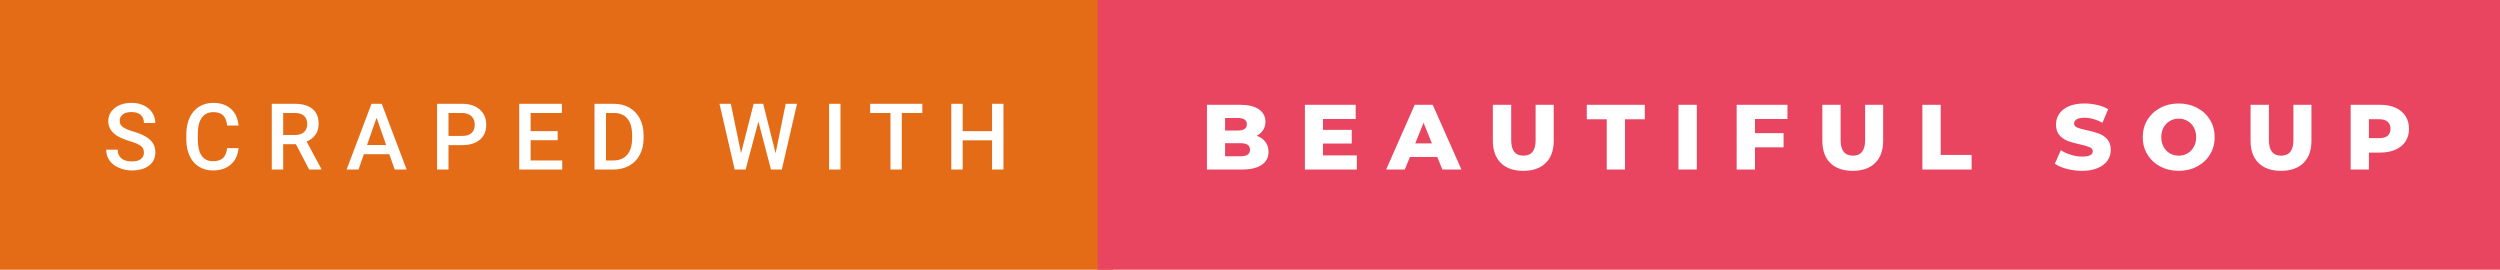
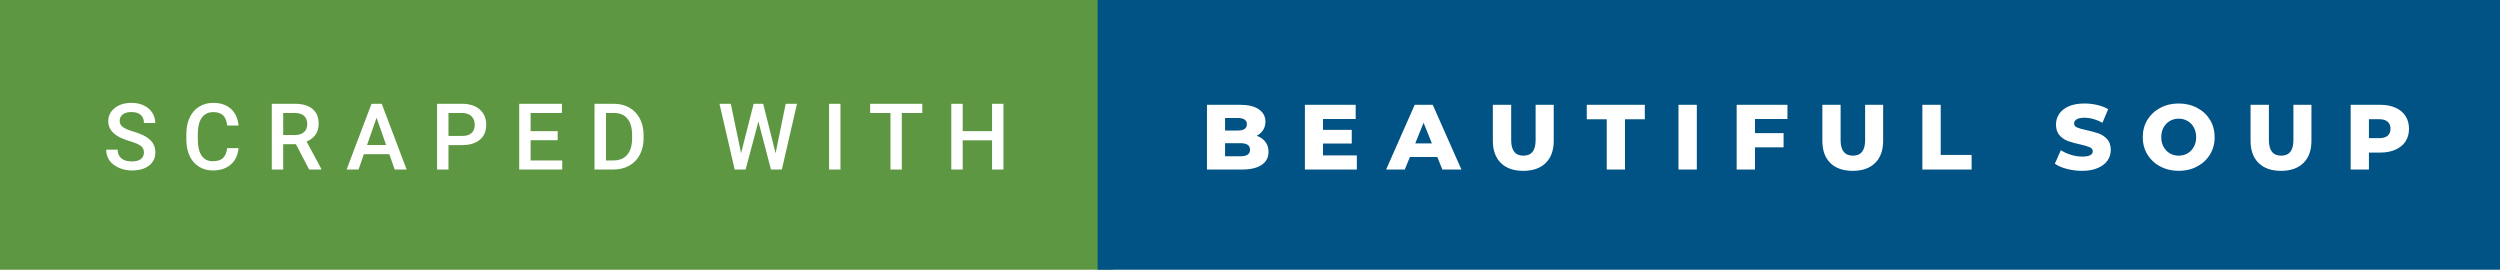
<svg xmlns="http://www.w3.org/2000/svg" width="324.43" height="35" viewBox="0 0 324.43 35">
-   <rect class="svg__rect" x="0" y="0" width="144.44" height="35" fill="#E46C17" />
-   <rect class="svg__rect" x="142.44" y="0" width="181.99" height="35" fill="#EA4560" />
+   <rect class="svg__rect" x="0" y="0" width="144.44" height="35" fill="#5D9741" />
+   <rect class="svg__rect" x="142.44" y="0" width="181.99" height="35" fill="#005384" />
  <path class="svg__text" d="M13.78 19.42L13.78 19.42L15.27 19.42Q15.27 20.15 15.75 20.55Q16.23 20.95 17.12 20.95L17.12 20.95Q17.90 20.95 18.29 20.63Q18.68 20.32 18.68 19.80L18.68 19.80Q18.68 19.24 18.28 18.94Q17.89 18.63 16.85 18.32Q15.82 18.01 15.21 17.63L15.21 17.63Q14.05 16.90 14.05 15.72L14.05 15.72Q14.05 14.69 14.89 14.02Q15.73 13.35 17.07 13.35L17.07 13.35Q17.96 13.35 18.66 13.68Q19.36 14.01 19.75 14.61Q20.15 15.22 20.15 15.96L20.15 15.96L18.68 15.96Q18.68 15.29 18.26 14.91Q17.84 14.54 17.06 14.54L17.06 14.54Q16.33 14.54 15.93 14.85Q15.53 15.16 15.53 15.71L15.53 15.71Q15.53 16.18 15.96 16.50Q16.40 16.81 17.39 17.10Q18.39 17.40 18.99 17.78Q19.60 18.16 19.88 18.65Q20.16 19.13 20.16 19.79L20.16 19.79Q20.16 20.86 19.34 21.49Q18.52 22.12 17.12 22.12L17.12 22.12Q16.20 22.12 15.42 21.77Q14.64 21.43 14.21 20.83Q13.78 20.22 13.78 19.42ZM24.18 18.19L24.18 18.19L24.18 17.39Q24.18 16.19 24.61 15.27Q25.03 14.35 25.83 13.85Q26.63 13.35 27.68 13.35L27.68 13.35Q29.09 13.35 29.96 14.12Q30.82 14.89 30.96 16.29L30.96 16.29L29.48 16.29Q29.38 15.37 28.94 14.96Q28.51 14.55 27.68 14.55L27.68 14.55Q26.72 14.55 26.20 15.26Q25.68 15.96 25.67 17.33L25.67 17.33L25.67 18.09Q25.67 19.47 26.16 20.20Q26.66 20.92 27.61 20.92L27.61 20.92Q28.48 20.92 28.92 20.53Q29.36 20.14 29.48 19.22L29.48 19.22L30.96 19.22Q30.83 20.59 29.95 21.35Q29.07 22.12 27.61 22.12L27.61 22.12Q26.59 22.12 25.82 21.63Q25.04 21.15 24.62 20.26Q24.20 19.37 24.18 18.19ZM36.75 22L35.27 22L35.27 13.47L38.27 13.47Q39.75 13.47 40.55 14.13Q41.35 14.79 41.35 16.05L41.35 16.05Q41.35 16.90 40.94 17.48Q40.53 18.06 39.79 18.37L39.79 18.37L41.70 21.92L41.70 22L40.12 22L38.40 18.71L36.75 18.71L36.75 22ZM36.75 14.66L36.75 17.52L38.28 17.52Q39.03 17.52 39.45 17.15Q39.87 16.77 39.87 16.11L39.87 16.11Q39.87 15.43 39.48 15.05Q39.09 14.68 38.32 14.66L38.32 14.66L36.75 14.66ZM46.53 22L44.98 22L48.21 13.47L49.54 13.47L52.77 22L51.22 22L50.52 20.01L47.22 20.01L46.53 22ZM48.87 15.28L47.63 18.82L50.11 18.82L48.87 15.28ZM58.20 22L56.72 22L56.72 13.47L59.98 13.47Q61.41 13.47 62.26 14.21Q63.10 14.96 63.10 16.18L63.10 16.18Q63.10 17.44 62.27 18.13Q61.45 18.83 59.97 18.83L59.97 18.83L58.20 18.83L58.20 22ZM58.20 14.66L58.20 17.64L59.98 17.64Q60.78 17.64 61.19 17.27Q61.61 16.90 61.61 16.19L61.61 16.19Q61.61 15.50 61.19 15.09Q60.76 14.68 60.03 14.66L60.03 14.66L58.20 14.66ZM72.96 22L67.38 22L67.38 13.47L72.92 13.47L72.92 14.66L68.86 14.66L68.86 17.02L72.37 17.02L72.37 18.19L68.86 18.19L68.86 20.82L72.96 20.82L72.96 22ZM79.61 22L77.15 22L77.15 13.47L79.67 13.47Q80.80 13.47 81.68 13.97Q82.56 14.48 83.04 15.40Q83.52 16.33 83.52 17.52L83.52 17.52L83.52 17.95Q83.52 19.16 83.03 20.08Q82.55 21.00 81.66 21.50Q80.76 22 79.61 22L79.61 22ZM78.64 14.66L78.64 20.82L79.60 20.82Q80.77 20.82 81.39 20.09Q82.02 19.36 82.03 17.99L82.03 17.99L82.03 17.52Q82.03 16.13 81.42 15.40Q80.82 14.66 79.67 14.66L79.67 14.66L78.64 14.66ZM95.34 22L93.37 13.47L94.84 13.47L96.17 19.88L97.80 13.47L99.04 13.47L100.65 19.89L101.96 13.47L103.43 13.47L101.46 22L100.05 22L98.42 15.77L96.76 22L95.34 22ZM109.07 22L107.59 22L107.59 13.47L109.07 13.47L109.07 22ZM115.56 14.66L112.92 14.66L112.92 13.47L119.69 13.47L119.69 14.66L117.03 14.66L117.03 22L115.56 22L115.56 14.66ZM124.93 22L123.45 22L123.45 13.47L124.93 13.47L124.93 17.02L128.74 17.02L128.74 13.47L130.22 13.47L130.22 22L128.74 22L128.74 18.21L124.93 18.21L124.93 22Z" fill="#FFFFFF" />
  <path class="svg__text" d="M161.17 22L156.63 22L156.63 13.60L160.93 13.60Q162.53 13.60 163.37 14.19Q164.22 14.79 164.22 15.79L164.22 15.79Q164.22 16.39 163.92 16.87Q163.62 17.34 163.08 17.62L163.08 17.62Q163.81 17.87 164.21 18.41Q164.62 18.94 164.62 19.70L164.62 19.70Q164.62 20.80 163.73 21.40Q162.84 22 161.17 22L161.17 22ZM158.98 18.58L158.98 20.28L160.98 20.28Q162.22 20.28 162.22 19.43L162.22 19.43Q162.22 18.58 160.98 18.58L160.98 18.58L158.98 18.58ZM158.98 15.31L158.98 16.94L160.61 16.94Q161.81 16.94 161.81 16.12L161.81 16.12Q161.81 15.31 160.61 15.31L160.61 15.31L158.98 15.31ZM176.08 22L169.34 22L169.34 13.60L175.93 13.60L175.93 15.44L171.69 15.44L171.69 16.85L175.42 16.85L175.42 18.63L171.69 18.63L171.69 20.17L176.08 20.17L176.08 22ZM182.30 22L179.88 22L183.59 13.60L185.93 13.60L189.65 22L187.18 22L186.52 20.37L182.97 20.37L182.30 22ZM184.74 15.93L183.66 18.61L185.82 18.61L184.74 15.93ZM193.73 18.26L193.73 18.26L193.73 13.60L196.11 13.60L196.11 18.19Q196.11 20.20 197.70 20.20L197.70 20.20Q199.28 20.20 199.28 18.19L199.28 18.19L199.28 13.60L201.63 13.60L201.63 18.26Q201.63 20.13 200.59 21.15Q199.55 22.17 197.68 22.17L197.68 22.17Q195.80 22.17 194.77 21.15Q193.73 20.13 193.73 18.26ZM208.51 15.48L205.92 15.48L205.92 13.60L213.45 13.60L213.45 15.48L210.88 15.48L210.88 22L208.51 22L208.51 15.48ZM220.20 22L217.82 22L217.82 13.60L220.20 13.60L220.20 22ZM227.75 22L225.37 22L225.37 13.60L231.96 13.60L231.96 15.44L227.75 15.44L227.75 17.28L231.46 17.28L231.46 19.12L227.75 19.12L227.75 22ZM236.49 18.26L236.49 18.26L236.49 13.60L238.86 13.60L238.86 18.19Q238.86 20.20 240.46 20.20L240.46 20.20Q242.04 20.20 242.04 18.19L242.04 18.19L242.04 13.60L244.38 13.60L244.38 18.26Q244.38 20.13 243.34 21.15Q242.30 22.17 240.43 22.17L240.43 22.17Q238.56 22.17 237.52 21.15Q236.49 20.13 236.49 18.26ZM255.86 22L249.47 22L249.47 13.60L251.85 13.60L251.85 20.11L255.86 20.11L255.86 22ZM266.66 21.24L266.66 21.24L267.44 19.49Q268.00 19.86 268.75 20.09Q269.49 20.32 270.21 20.32L270.21 20.32Q271.58 20.32 271.58 19.64L271.58 19.64Q271.58 19.28 271.19 19.11Q270.80 18.93 269.94 18.74L269.94 18.74Q268.99 18.53 268.35 18.30Q267.72 18.06 267.26 17.55Q266.81 17.03 266.81 16.16L266.81 16.16Q266.81 15.39 267.23 14.77Q267.65 14.15 268.48 13.79Q269.32 13.43 270.52 13.43L270.52 13.43Q271.35 13.43 272.15 13.62Q272.96 13.80 273.58 14.17L273.58 14.17L272.84 15.93Q271.64 15.28 270.51 15.28L270.51 15.28Q269.80 15.28 269.48 15.49Q269.16 15.70 269.16 16.04L269.16 16.04Q269.16 16.37 269.54 16.54Q269.92 16.71 270.77 16.89L270.77 16.89Q271.74 17.10 272.37 17.33Q273.00 17.56 273.46 18.07Q273.92 18.58 273.92 19.46L273.92 19.46Q273.92 20.21 273.50 20.83Q273.08 21.44 272.24 21.80Q271.40 22.17 270.20 22.17L270.20 22.17Q269.18 22.17 268.22 21.92Q267.26 21.67 266.66 21.24ZM278.07 17.80L278.07 17.80Q278.07 16.55 278.67 15.55Q279.28 14.56 280.34 14.00Q281.40 13.43 282.73 13.43L282.73 13.43Q284.06 13.43 285.13 14.00Q286.19 14.56 286.80 15.55Q287.40 16.55 287.40 17.80L287.40 17.80Q287.40 19.05 286.80 20.04Q286.19 21.04 285.13 21.60Q284.07 22.17 282.73 22.17L282.73 22.17Q281.40 22.17 280.34 21.60Q279.28 21.04 278.67 20.04Q278.07 19.05 278.07 17.80ZM280.47 17.80L280.47 17.80Q280.47 18.51 280.77 19.05Q281.07 19.60 281.58 19.90Q282.10 20.20 282.73 20.20L282.73 20.20Q283.37 20.20 283.89 19.90Q284.40 19.60 284.70 19.05Q285.00 18.51 285.00 17.80L285.00 17.80Q285.00 17.09 284.70 16.54Q284.40 16 283.89 15.70Q283.37 15.40 282.73 15.40L282.73 15.40Q282.09 15.40 281.58 15.70Q281.07 16 280.77 16.54Q280.47 17.09 280.47 17.80ZM292.06 18.26L292.06 18.26L292.06 13.60L294.44 13.60L294.44 18.19Q294.44 20.20 296.03 20.20L296.03 20.20Q297.62 20.20 297.62 18.19L297.62 18.19L297.62 13.60L299.96 13.60L299.96 18.26Q299.96 20.13 298.92 21.15Q297.88 22.17 296.01 22.17L296.01 22.17Q294.14 22.17 293.10 21.15Q292.06 20.13 292.06 18.26ZM307.42 22L305.05 22L305.05 13.60L308.89 13.60Q310.03 13.60 310.87 13.98Q311.71 14.35 312.17 15.06Q312.62 15.76 312.62 16.71L312.62 16.71Q312.62 17.66 312.17 18.35Q311.71 19.05 310.87 19.42Q310.03 19.80 308.89 19.80L308.89 19.80L307.42 19.80L307.42 22ZM307.42 15.47L307.42 17.93L308.74 17.93Q309.48 17.93 309.85 17.61Q310.22 17.29 310.22 16.71L310.22 16.71Q310.22 16.12 309.85 15.80Q309.48 15.47 308.74 15.47L308.74 15.47L307.42 15.47Z" fill="#FFFFFF" x="155.44" />
</svg>
